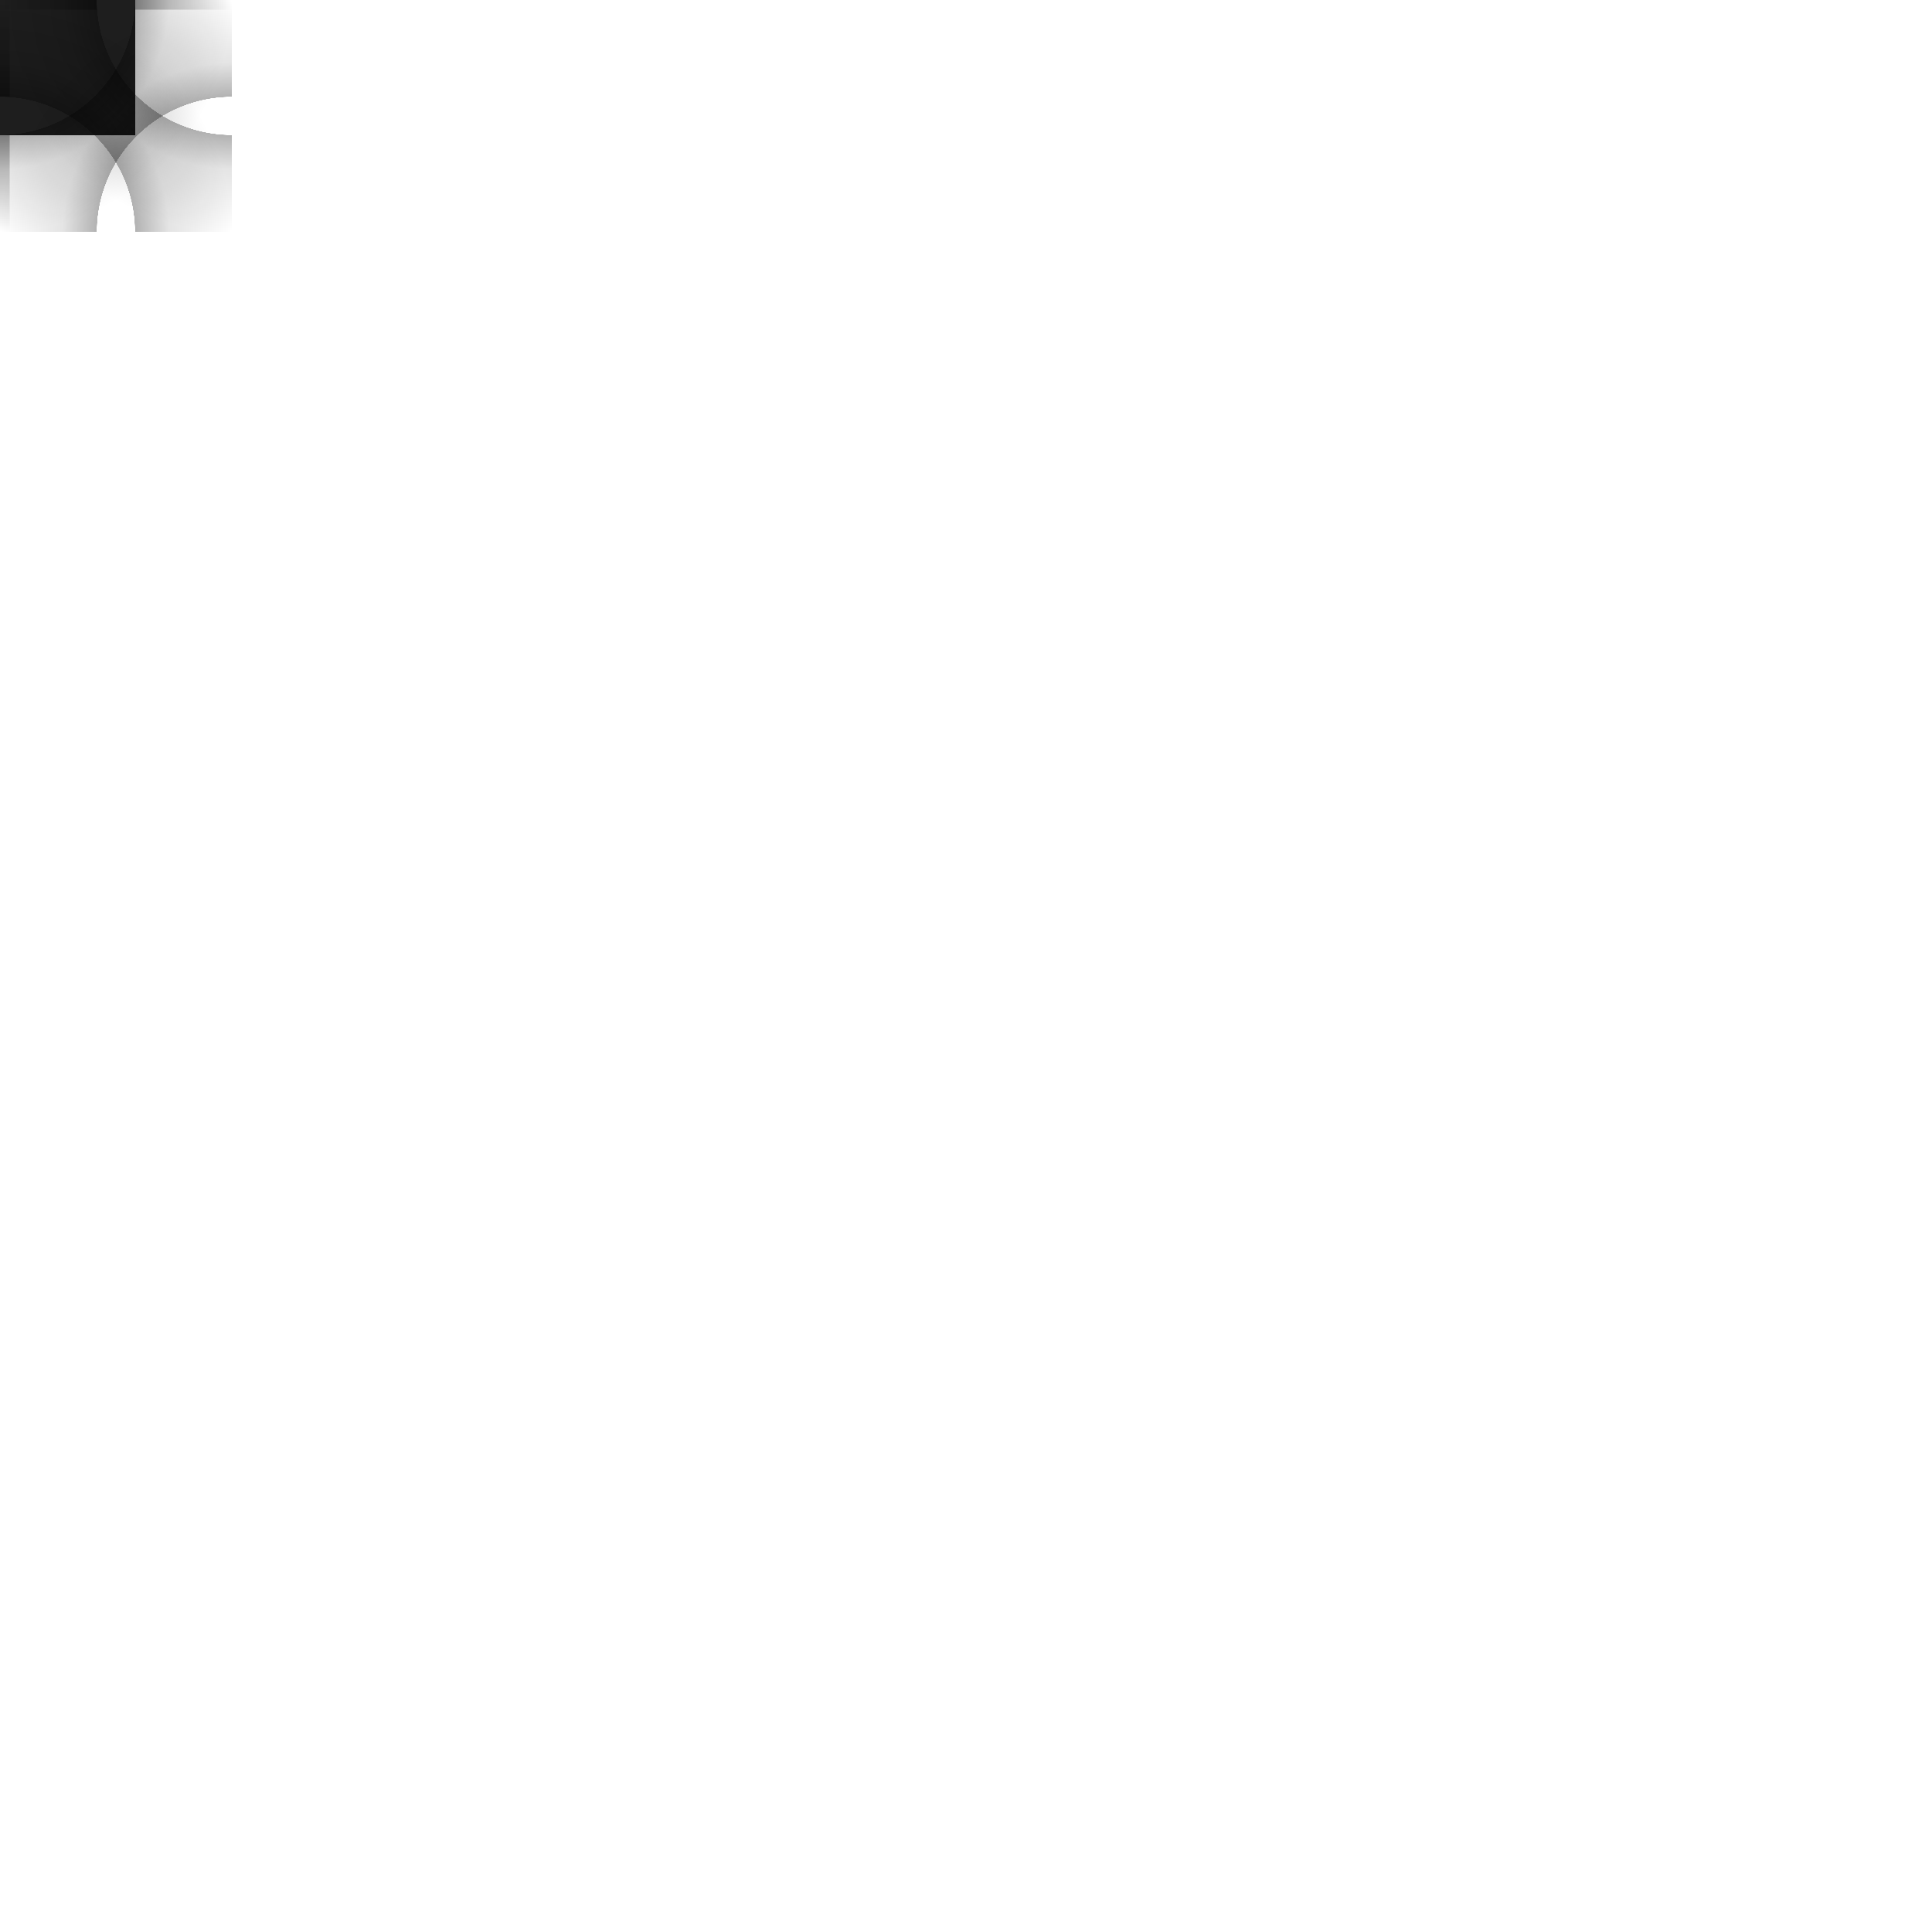
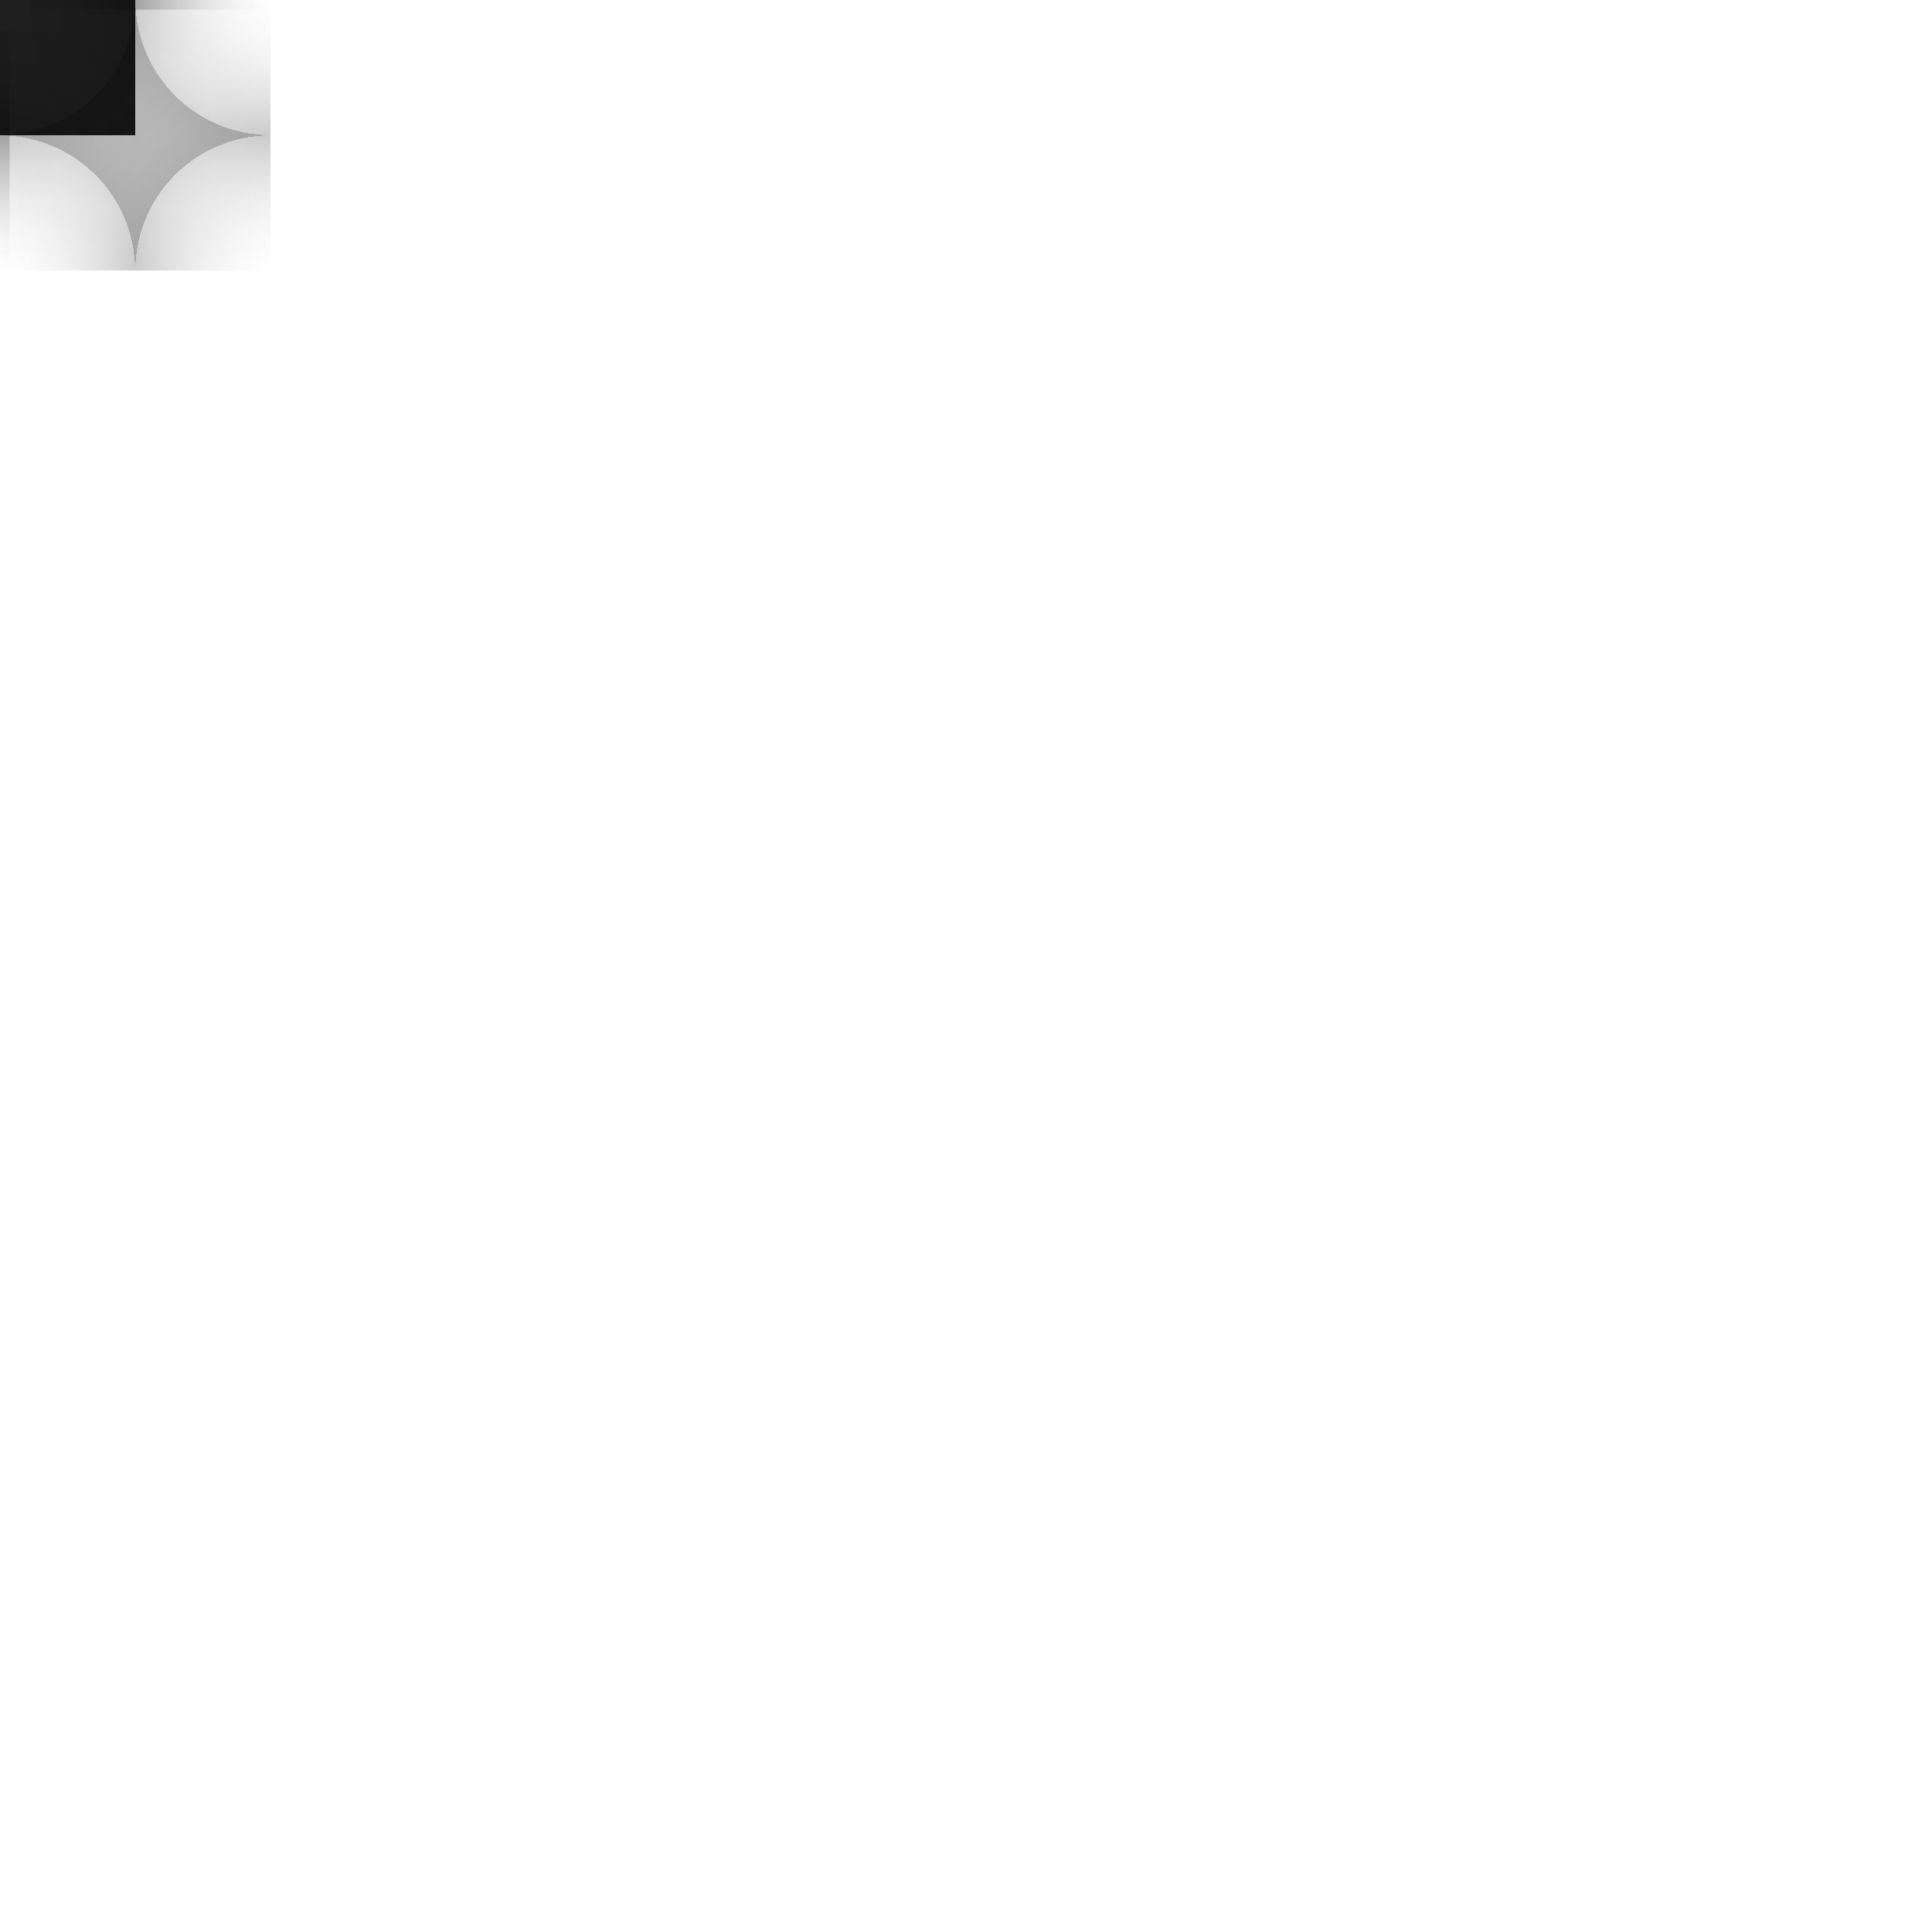
<svg xmlns="http://www.w3.org/2000/svg" width="200" height="200">
  <defs>
    <style type="text/css" id="current-color-scheme">.ColorScheme-Background{color:#1e1e1e;}.ColorScheme-Text{color:#f2f2f7;}.ColorScheme-NegativeText{color:#ff9f0a;}</style>
  </defs>
  <g id="topleft">
    <rect width="14" height="14" fill="#000" fill-opacity="0" />
    <path class="ColorScheme-Background" fill="currentColor" fill-opacity="0.96" d="M0,14 A14,14 0 0 1 14,0 L14,14 Z" />
  </g>
  <g id="topright">
    <rect width="14" height="14" fill="#000" fill-opacity="0" />
    <path class="ColorScheme-Background" fill="currentColor" fill-opacity="0.96" d="M0,0 A14,14 0 0 1 14,14 L0,14 Z" />
  </g>
  <g id="bottomleft">
    <rect width="14" height="14" fill="#000" fill-opacity="0" />
    <path class="ColorScheme-Background" fill="currentColor" fill-opacity="0.96" d="M14,14 A14,14 0 0 1 0,0 L14,0 Z" />
  </g>
  <g id="bottomright">
    <rect width="14" height="14" fill="#000" fill-opacity="0" />
    <path class="ColorScheme-Background" fill="currentColor" fill-opacity="0.96" d="M14,0 A14,14 0 0 1 0,14 L0,0 Z" />
  </g>
  <g id="top">
    <rect width="1" height="14" fill="#000" fill-opacity="0" />
    <rect class="ColorScheme-Background" fill="currentColor" fill-opacity="0.96" width="1" height="14" />
  </g>
  <g id="bottom">
    <rect width="1" height="14" fill="#000" fill-opacity="0" />
    <rect class="ColorScheme-Background" fill="currentColor" fill-opacity="0.96" width="1" height="14" />
  </g>
  <g id="left">
    <rect width="14" height="1" fill="#000" fill-opacity="0" />
    <rect class="ColorScheme-Background" fill="currentColor" fill-opacity="0.96" width="14" height="1" />
  </g>
  <g id="right">
    <rect width="14" height="1" fill="#000" fill-opacity="0" />
    <rect class="ColorScheme-Background" fill="currentColor" fill-opacity="0.96" width="14" height="1" />
  </g>
  <g id="center">
    <rect width="1" height="1" fill="#000" fill-opacity="0" />
    <rect class="ColorScheme-Background" fill="currentColor" fill-opacity="0.96" width="1" height="1" />
  </g>
  <rect id="hint-top-margin" width="4" height="4" fill="none" />
  <rect id="hint-bottom-margin" width="4" height="4" fill="none" />
  <rect id="hint-left-margin" width="4" height="4" fill="none" />
  <rect id="hint-right-margin" width="4" height="4" fill="none" />
  <g id="mask-topleft">
    <rect width="14" height="14" fill="#000" fill-opacity="0" />
    <path class="ColorScheme-Background" fill="currentColor" fill-opacity="1" d="M1,14 A13,13 0 0 1 14,1 L14,14 Z" />
  </g>
  <g id="mask-topright">
    <rect width="14" height="14" fill="#000" fill-opacity="0" />
    <path class="ColorScheme-Background" fill="currentColor" fill-opacity="1" d="M0,1 A13,13 0 0 1 13,14 L0,14 Z" />
  </g>
  <g id="mask-bottomleft">
    <rect width="14" height="14" fill="#000" fill-opacity="0" />
    <path class="ColorScheme-Background" fill="currentColor" fill-opacity="1" d="M14,13 A13,13 0 0 1 1,0 L14,0 Z" />
  </g>
  <g id="mask-bottomright">
    <rect width="14" height="14" fill="#000" fill-opacity="0" />
    <path class="ColorScheme-Background" fill="currentColor" fill-opacity="1" d="M13,0 A13,13 0 0 1 0,13 L0,0 Z" />
  </g>
  <g id="mask-top">
    <rect width="1" height="14" fill="#000" fill-opacity="0" />
    <rect class="ColorScheme-Background" fill="currentColor" fill-opacity="1" y="1" width="1" height="13" />
  </g>
  <g id="mask-bottom">
    <rect width="1" height="14" fill="#000" fill-opacity="0" />
    <rect class="ColorScheme-Background" fill="currentColor" fill-opacity="1" width="1" height="13" />
  </g>
  <g id="mask-left">
    <rect width="14" height="1" fill="#000" fill-opacity="0" />
    <rect class="ColorScheme-Background" fill="currentColor" fill-opacity="1" x="1" width="13" height="1" />
  </g>
  <g id="mask-right">
    <rect width="14" height="1" fill="#000" fill-opacity="0" />
    <rect class="ColorScheme-Background" fill="currentColor" fill-opacity="1" width="13" height="1" />
  </g>
  <g id="mask-center">
    <rect width="1" height="1" fill="#000" fill-opacity="0" />
    <rect class="ColorScheme-Background" fill="currentColor" fill-opacity="1" width="1" height="1" />
  </g>
  <rect id="mask-hint-top-margin" width="4" height="4" fill="none" />
  <rect id="mask-hint-bottom-margin" width="4" height="4" fill="none" />
  <rect id="mask-hint-left-margin" width="4" height="4" fill="none" />
  <rect id="mask-hint-right-margin" width="4" height="4" fill="none" />
  <defs>
-     <radialGradient id="g-topleft" gradientUnits="userSpaceOnUse" cx="24" cy="24" r="24">
-       <stop offset="0" stop-color="#000" stop-opacity="0" />
-       <stop offset="0.582" stop-color="#000" stop-opacity="0" />
-       <stop offset="0.583" stop-color="#000" stop-opacity="0.3" />
-       <stop offset="0.729" stop-color="#000" stop-opacity="0.105" />
-       <stop offset="1" stop-color="#000" stop-opacity="0" />
-     </radialGradient>
-     <radialGradient id="g-topright" gradientUnits="userSpaceOnUse" cx="0" cy="24" r="24">
-       <stop offset="0" stop-color="#000" stop-opacity="0" />
-       <stop offset="0.582" stop-color="#000" stop-opacity="0" />
-       <stop offset="0.583" stop-color="#000" stop-opacity="0.3" />
-       <stop offset="0.729" stop-color="#000" stop-opacity="0.105" />
-       <stop offset="1" stop-color="#000" stop-opacity="0" />
-     </radialGradient>
-     <radialGradient id="g-bottomleft" gradientUnits="userSpaceOnUse" cx="24" cy="0" r="24">
-       <stop offset="0" stop-color="#000" stop-opacity="0" />
-       <stop offset="0.582" stop-color="#000" stop-opacity="0" />
-       <stop offset="0.583" stop-color="#000" stop-opacity="0.3" />
-       <stop offset="0.729" stop-color="#000" stop-opacity="0.105" />
-       <stop offset="1" stop-color="#000" stop-opacity="0" />
-     </radialGradient>
-     <radialGradient id="g-bottomright" gradientUnits="userSpaceOnUse" cx="0" cy="0" r="24">
-       <stop offset="0" stop-color="#000" stop-opacity="0" />
-       <stop offset="0.582" stop-color="#000" stop-opacity="0" />
-       <stop offset="0.583" stop-color="#000" stop-opacity="0.3" />
-       <stop offset="0.729" stop-color="#000" stop-opacity="0.105" />
-       <stop offset="1" stop-color="#000" stop-opacity="0" />
-     </radialGradient>
-     <linearGradient id="g-top" gradientUnits="userSpaceOnUse" x1="0" y1="0" x2="0" y2="24">
-       <stop offset="0" stop-color="#000" stop-opacity="0" />
-       <stop offset="0.146" stop-color="#000" stop-opacity="0.105" />
-       <stop offset="0.417" stop-color="#000" stop-opacity="0.3" />
-       <stop offset="0.418" stop-color="#000" stop-opacity="0" />
-       <stop offset="1" stop-color="#000" stop-opacity="0" />
-     </linearGradient>
-     <linearGradient id="g-bottom" gradientUnits="userSpaceOnUse" x1="0" y1="24" x2="0" y2="0">
-       <stop offset="0" stop-color="#000" stop-opacity="0" />
-       <stop offset="0.146" stop-color="#000" stop-opacity="0.105" />
-       <stop offset="0.417" stop-color="#000" stop-opacity="0.3" />
-       <stop offset="0.418" stop-color="#000" stop-opacity="0" />
-       <stop offset="1" stop-color="#000" stop-opacity="0" />
-     </linearGradient>
-     <linearGradient id="g-left" gradientUnits="userSpaceOnUse" x1="0" y1="0" x2="24" y2="0">
-       <stop offset="0" stop-color="#000" stop-opacity="0" />
-       <stop offset="0.146" stop-color="#000" stop-opacity="0.105" />
-       <stop offset="0.417" stop-color="#000" stop-opacity="0.3" />
-       <stop offset="0.418" stop-color="#000" stop-opacity="0" />
-       <stop offset="1" stop-color="#000" stop-opacity="0" />
-     </linearGradient>
-     <linearGradient id="g-right" gradientUnits="userSpaceOnUse" x1="24" y1="0" x2="0" y2="0">
-       <stop offset="0" stop-color="#000" stop-opacity="0" />
-       <stop offset="0.146" stop-color="#000" stop-opacity="0.105" />
-       <stop offset="0.417" stop-color="#000" stop-opacity="0.3" />
-       <stop offset="0.418" stop-color="#000" stop-opacity="0" />
-       <stop offset="1" stop-color="#000" stop-opacity="0" />
+     <radialGradient id="g-topleft" gradientUnits="userSpaceOnUse" cx="28" cy="28" r="28">
+       <stop offset="0" stop-color="#000" stop-opacity="0.000" />
+       <stop offset="0.499" stop-color="#000" stop-opacity="0.000" />
+       <stop offset="0.5" stop-color="#000" stop-opacity="0.200" />
+       <stop offset="0.625" stop-color="#000" stop-opacity="0.120" />
+       <stop offset="0.75" stop-color="#000" stop-opacity="0.060" />
+       <stop offset="0.875" stop-color="#000" stop-opacity="0.020" />
+       <stop offset="1" stop-color="#000" stop-opacity="0.000" />
+     </radialGradient>
+     <radialGradient id="g-topright" gradientUnits="userSpaceOnUse" cx="0" cy="28" r="28">
+       <stop offset="0" stop-color="#000" stop-opacity="0.000" />
+       <stop offset="0.499" stop-color="#000" stop-opacity="0.000" />
+       <stop offset="0.5" stop-color="#000" stop-opacity="0.200" />
+       <stop offset="0.625" stop-color="#000" stop-opacity="0.120" />
+       <stop offset="0.75" stop-color="#000" stop-opacity="0.060" />
+       <stop offset="0.875" stop-color="#000" stop-opacity="0.020" />
+       <stop offset="1" stop-color="#000" stop-opacity="0.000" />
+     </radialGradient>
+     <radialGradient id="g-bottomleft" gradientUnits="userSpaceOnUse" cx="28" cy="0" r="28">
+       <stop offset="0" stop-color="#000" stop-opacity="0.000" />
+       <stop offset="0.499" stop-color="#000" stop-opacity="0.000" />
+       <stop offset="0.5" stop-color="#000" stop-opacity="0.200" />
+       <stop offset="0.625" stop-color="#000" stop-opacity="0.120" />
+       <stop offset="0.75" stop-color="#000" stop-opacity="0.060" />
+       <stop offset="0.875" stop-color="#000" stop-opacity="0.020" />
+       <stop offset="1" stop-color="#000" stop-opacity="0.000" />
+     </radialGradient>
+     <radialGradient id="g-bottomright" gradientUnits="userSpaceOnUse" cx="0" cy="0" r="28">
+       <stop offset="0" stop-color="#000" stop-opacity="0.000" />
+       <stop offset="0.499" stop-color="#000" stop-opacity="0.000" />
+       <stop offset="0.5" stop-color="#000" stop-opacity="0.200" />
+       <stop offset="0.625" stop-color="#000" stop-opacity="0.120" />
+       <stop offset="0.75" stop-color="#000" stop-opacity="0.060" />
+       <stop offset="0.875" stop-color="#000" stop-opacity="0.020" />
+       <stop offset="1" stop-color="#000" stop-opacity="0.000" />
+     </radialGradient>
+     <linearGradient id="g-top" gradientUnits="userSpaceOnUse" x1="0" y1="0" x2="0" y2="28">
+       <stop offset="0" stop-color="#000" stop-opacity="0.000" />
+       <stop offset="0.125" stop-color="#000" stop-opacity="0.020" />
+       <stop offset="0.25" stop-color="#000" stop-opacity="0.060" />
+       <stop offset="0.375" stop-color="#000" stop-opacity="0.120" />
+       <stop offset="0.5" stop-color="#000" stop-opacity="0.200" />
+       <stop offset="0.501" stop-color="#000" stop-opacity="0.000" />
+       <stop offset="1" stop-color="#000" stop-opacity="0.000" />
+     </linearGradient>
+     <linearGradient id="g-bottom" gradientUnits="userSpaceOnUse" x1="0" y1="28" x2="0" y2="0">
+       <stop offset="0" stop-color="#000" stop-opacity="0.000" />
+       <stop offset="0.125" stop-color="#000" stop-opacity="0.020" />
+       <stop offset="0.25" stop-color="#000" stop-opacity="0.060" />
+       <stop offset="0.375" stop-color="#000" stop-opacity="0.120" />
+       <stop offset="0.5" stop-color="#000" stop-opacity="0.200" />
+       <stop offset="0.501" stop-color="#000" stop-opacity="0.000" />
+       <stop offset="1" stop-color="#000" stop-opacity="0.000" />
+     </linearGradient>
+     <linearGradient id="g-left" gradientUnits="userSpaceOnUse" x1="0" y1="0" x2="28" y2="0">
+       <stop offset="0" stop-color="#000" stop-opacity="0.000" />
+       <stop offset="0.125" stop-color="#000" stop-opacity="0.020" />
+       <stop offset="0.25" stop-color="#000" stop-opacity="0.060" />
+       <stop offset="0.375" stop-color="#000" stop-opacity="0.120" />
+       <stop offset="0.5" stop-color="#000" stop-opacity="0.200" />
+       <stop offset="0.501" stop-color="#000" stop-opacity="0.000" />
+       <stop offset="1" stop-color="#000" stop-opacity="0.000" />
+     </linearGradient>
+     <linearGradient id="g-right" gradientUnits="userSpaceOnUse" x1="28" y1="0" x2="0" y2="0">
+       <stop offset="0" stop-color="#000" stop-opacity="0.000" />
+       <stop offset="0.125" stop-color="#000" stop-opacity="0.020" />
+       <stop offset="0.25" stop-color="#000" stop-opacity="0.060" />
+       <stop offset="0.375" stop-color="#000" stop-opacity="0.120" />
+       <stop offset="0.5" stop-color="#000" stop-opacity="0.200" />
+       <stop offset="0.501" stop-color="#000" stop-opacity="0.000" />
+       <stop offset="1" stop-color="#000" stop-opacity="0.000" />
    </linearGradient>
  </defs>
  <g id="shadow-topleft">
-     <rect width="24" height="24" fill="#000" fill-opacity="0" />
-     <rect width="24" height="24" fill="url(#g-topleft)" />
+     <rect width="28" height="28" fill="#000" fill-opacity="0" />
+     <rect width="28" height="28" fill="url(#g-topleft)" />
  </g>
  <g id="shadow-topright">
-     <rect width="24" height="24" fill="#000" fill-opacity="0" />
-     <rect width="24" height="24" fill="url(#g-topright)" />
+     <rect width="28" height="28" fill="#000" fill-opacity="0" />
+     <rect width="28" height="28" fill="url(#g-topright)" />
  </g>
  <g id="shadow-bottomleft">
-     <rect width="24" height="24" fill="#000" fill-opacity="0" />
-     <rect width="24" height="24" fill="url(#g-bottomleft)" />
+     <rect width="28" height="28" fill="#000" fill-opacity="0" />
+     <rect width="28" height="28" fill="url(#g-bottomleft)" />
  </g>
  <g id="shadow-bottomright">
-     <rect width="24" height="24" fill="#000" fill-opacity="0" />
-     <rect width="24" height="24" fill="url(#g-bottomright)" />
+     <rect width="28" height="28" fill="#000" fill-opacity="0" />
+     <rect width="28" height="28" fill="url(#g-bottomright)" />
  </g>
  <g id="shadow-top">
-     <rect width="1" height="24" fill="#000" fill-opacity="0" />
-     <rect width="1" height="24" fill="url(#g-top)" />
+     <rect width="1" height="28" fill="#000" fill-opacity="0" />
+     <rect width="1" height="28" fill="url(#g-top)" />
  </g>
  <g id="shadow-bottom">
-     <rect width="1" height="24" fill="#000" fill-opacity="0" />
-     <rect width="1" height="24" fill="url(#g-bottom)" />
+     <rect width="1" height="28" fill="#000" fill-opacity="0" />
+     <rect width="1" height="28" fill="url(#g-bottom)" />
  </g>
  <g id="shadow-left">
-     <rect width="24" height="1" fill="#000" fill-opacity="0" />
-     <rect width="24" height="1" fill="url(#g-left)" />
+     <rect width="28" height="1" fill="#000" fill-opacity="0" />
+     <rect width="28" height="1" fill="url(#g-left)" />
  </g>
  <g id="shadow-right">
-     <rect width="24" height="1" fill="#000" fill-opacity="0" />
-     <rect width="24" height="1" fill="url(#g-right)" />
+     <rect width="28" height="1" fill="#000" fill-opacity="0" />
+     <rect width="28" height="1" fill="url(#g-right)" />
  </g>
  <g id="shadow-center">
    <rect width="1" height="1" fill="#000" fill-opacity="0" />
  </g>
-   <rect id="shadow-hint-top-margin" width="10" height="10" fill="none" />
+   <rect id="shadow-hint-top-margin" width="14" height="14" fill="none" />
  <rect id="shadow-hint-top-inset" width="14" height="14" fill="none" />
-   <rect id="shadow-hint-bottom-margin" width="10" height="10" fill="none" />
+   <rect id="shadow-hint-bottom-margin" width="14" height="14" fill="none" />
  <rect id="shadow-hint-bottom-inset" width="14" height="14" fill="none" />
-   <rect id="shadow-hint-left-margin" width="10" height="10" fill="none" />
+   <rect id="shadow-hint-left-margin" width="14" height="14" fill="none" />
  <rect id="shadow-hint-left-inset" width="14" height="14" fill="none" />
-   <rect id="shadow-hint-right-margin" width="10" height="10" fill="none" />
+   <rect id="shadow-hint-right-margin" width="14" height="14" fill="none" />
  <rect id="shadow-hint-right-inset" width="14" height="14" fill="none" />
</svg>
